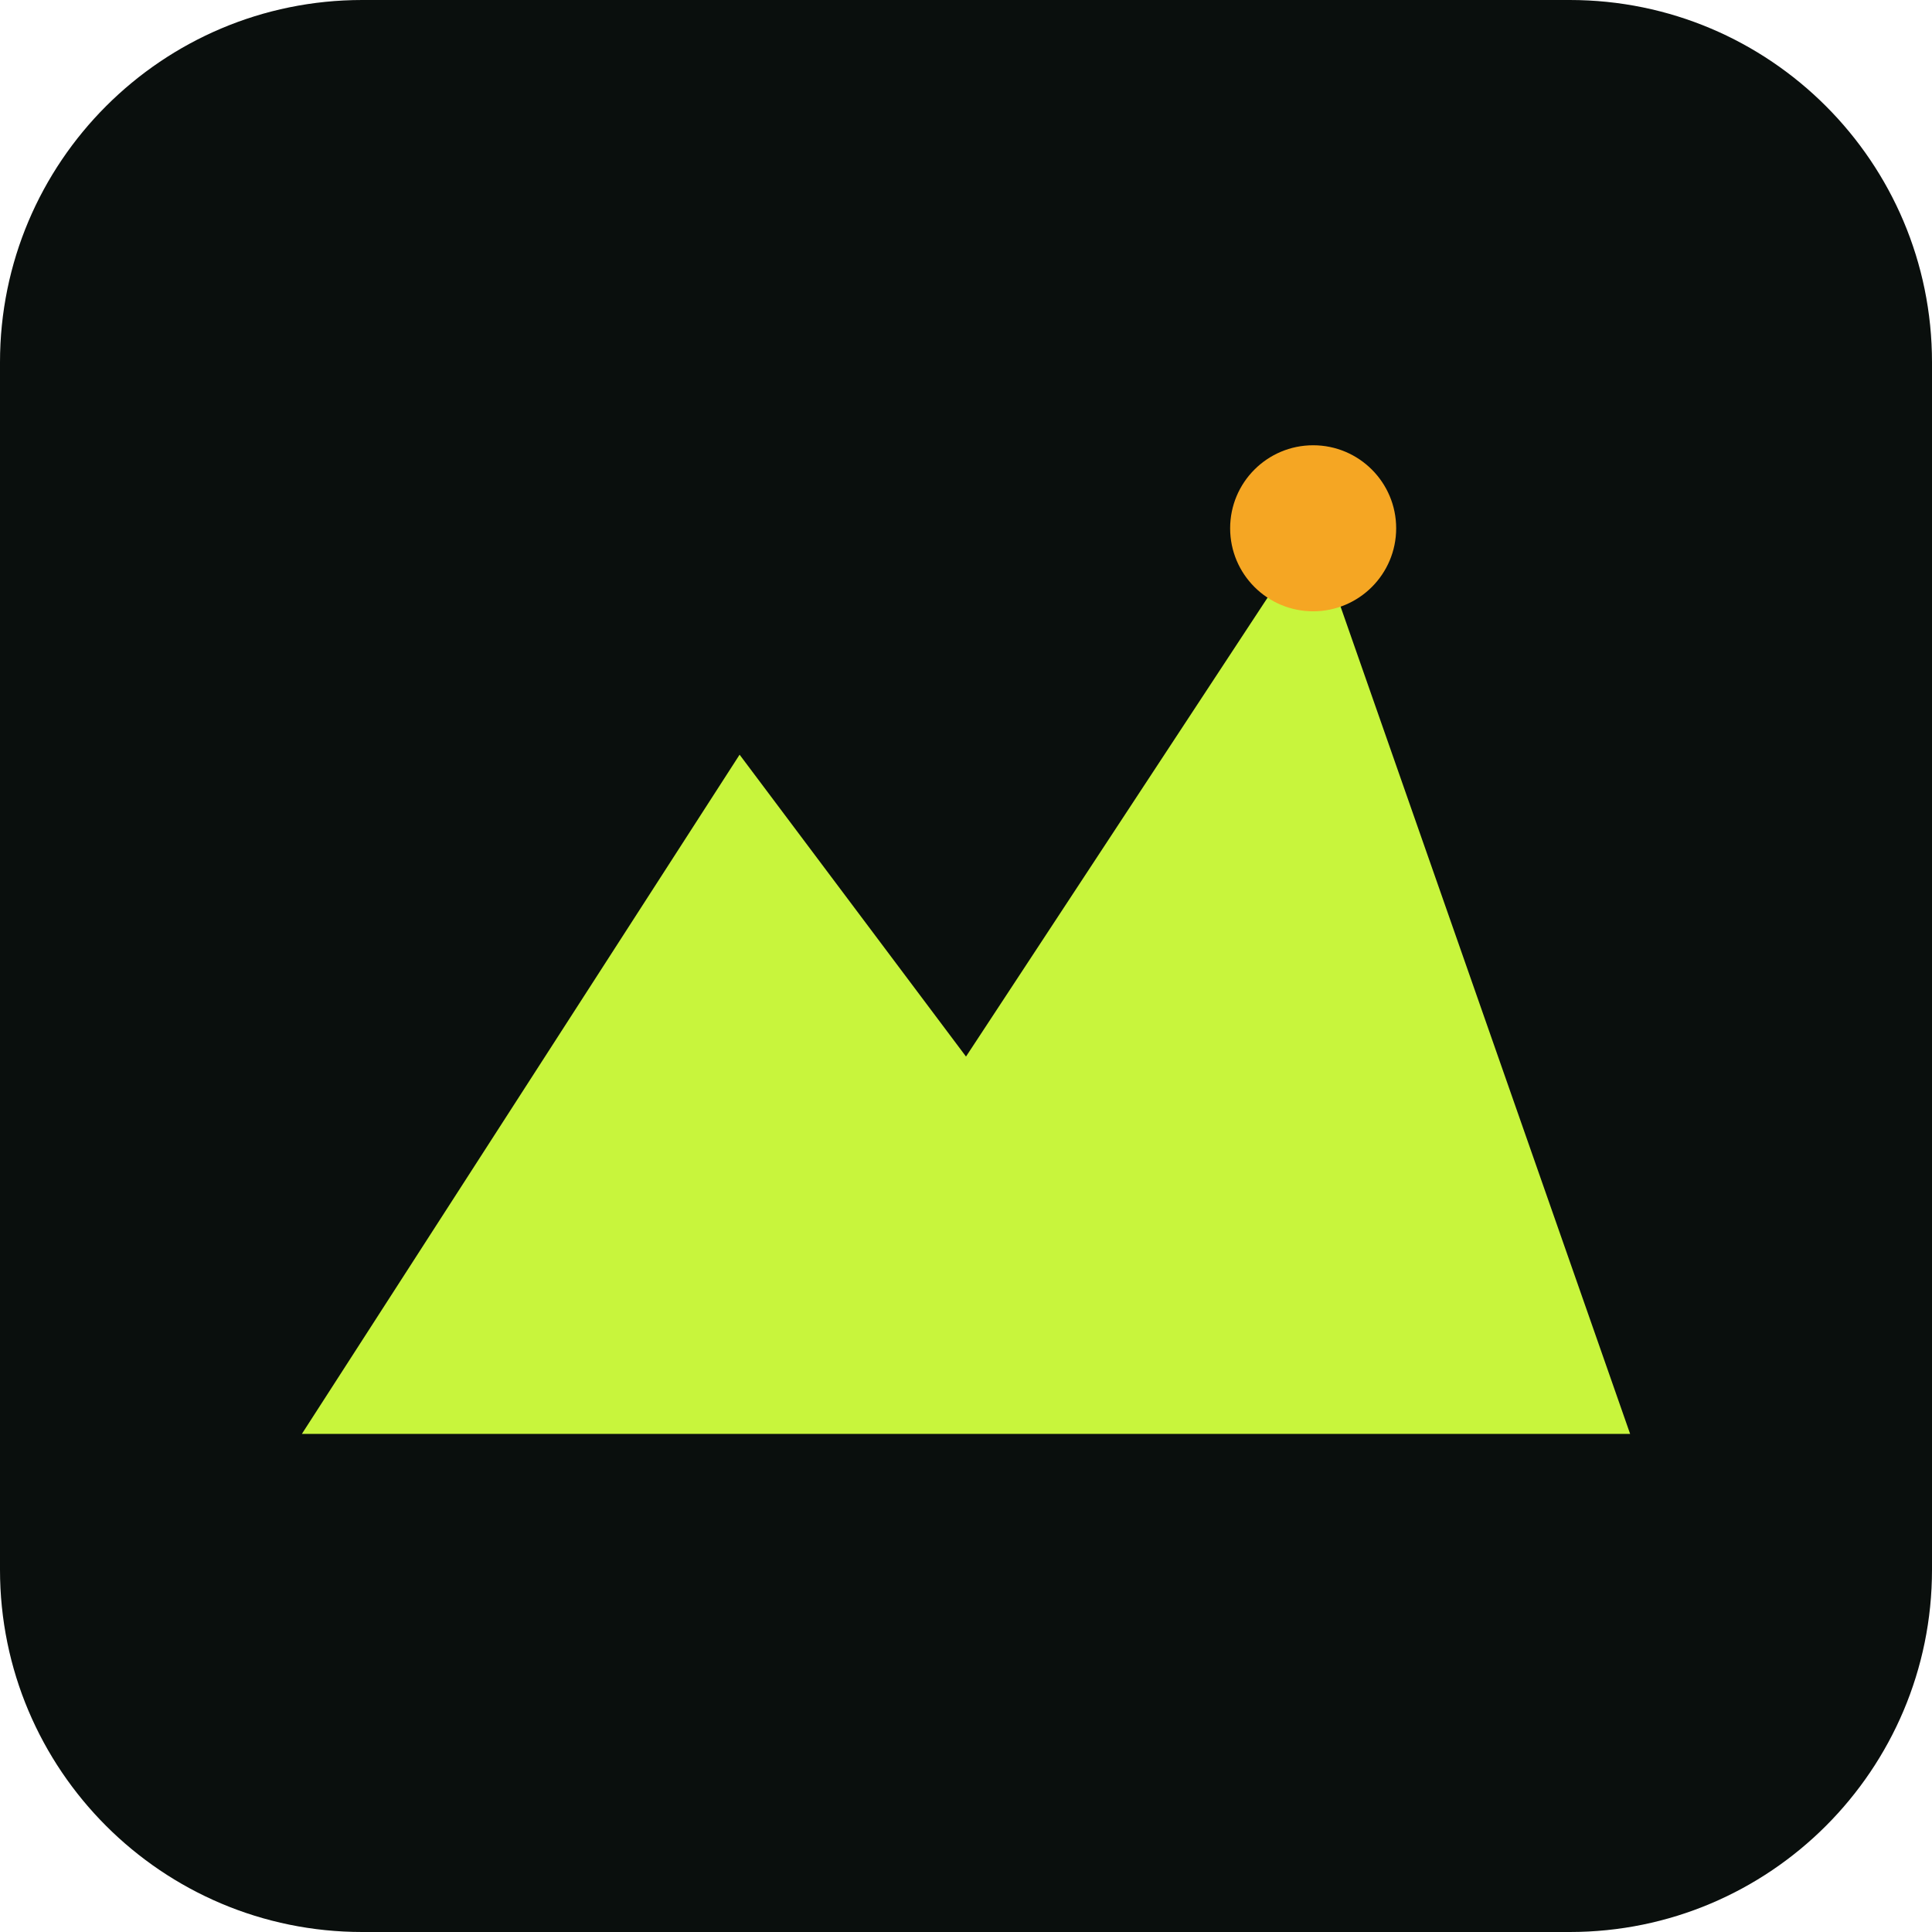
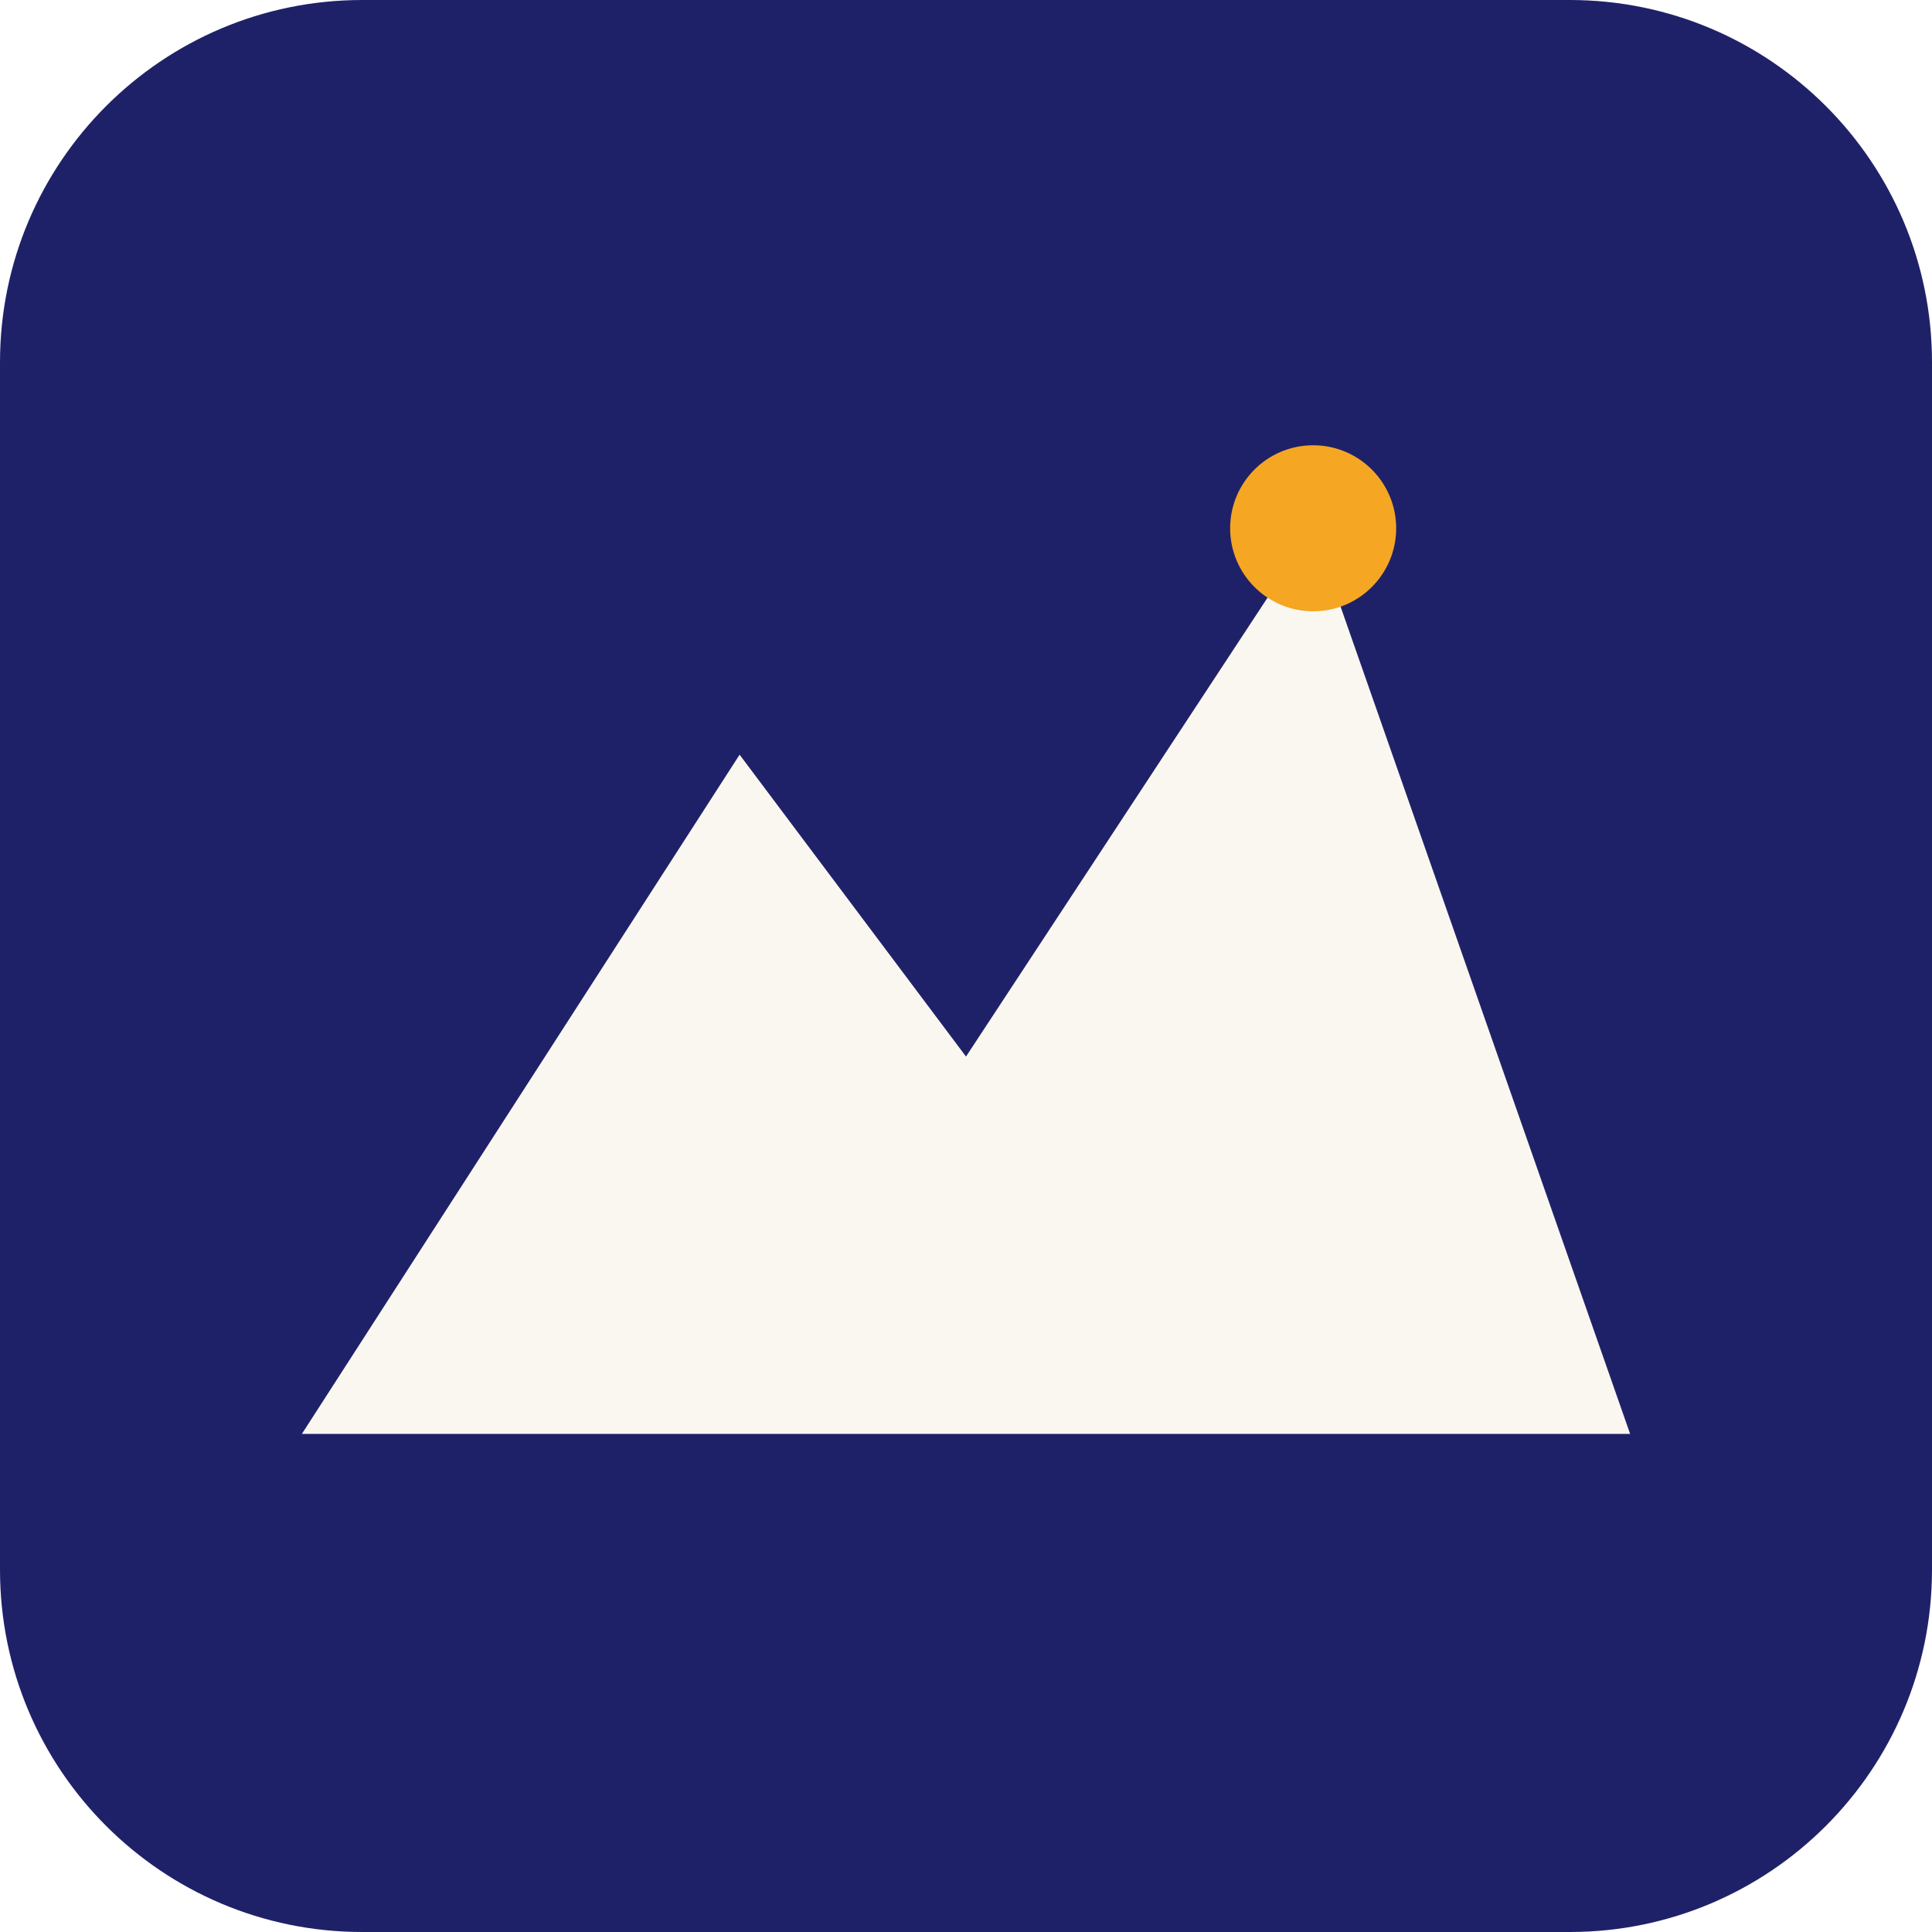
<svg xmlns="http://www.w3.org/2000/svg" viewBox="0 0 512 512" width="512" height="512">
-   <rect width="512" height="512" rx="96" fill="#0A0F0D" />
-   <path d="M 80 380 L 196 200 L 256 280 L 348 140 L 432 380 Z" fill="#C8F53C" />
+   <rect width="512" height="512" rx="96" fill="#1F2168" />
+   <path d="M 80 380 L 196 200 L 256 280 L 348 140 L 432 380 Z" fill="#FAF7F0" />
  <circle cx="348" cy="140" r="22" fill="#F5A623" />
</svg>
